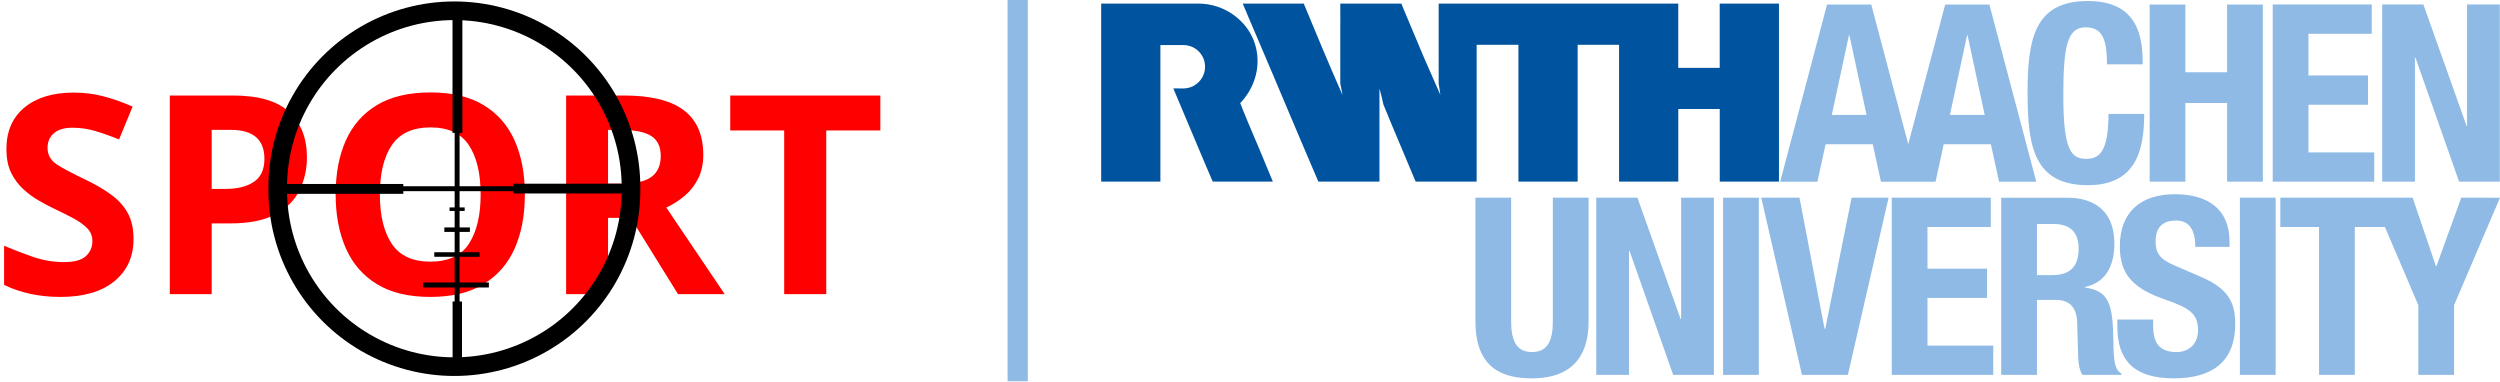
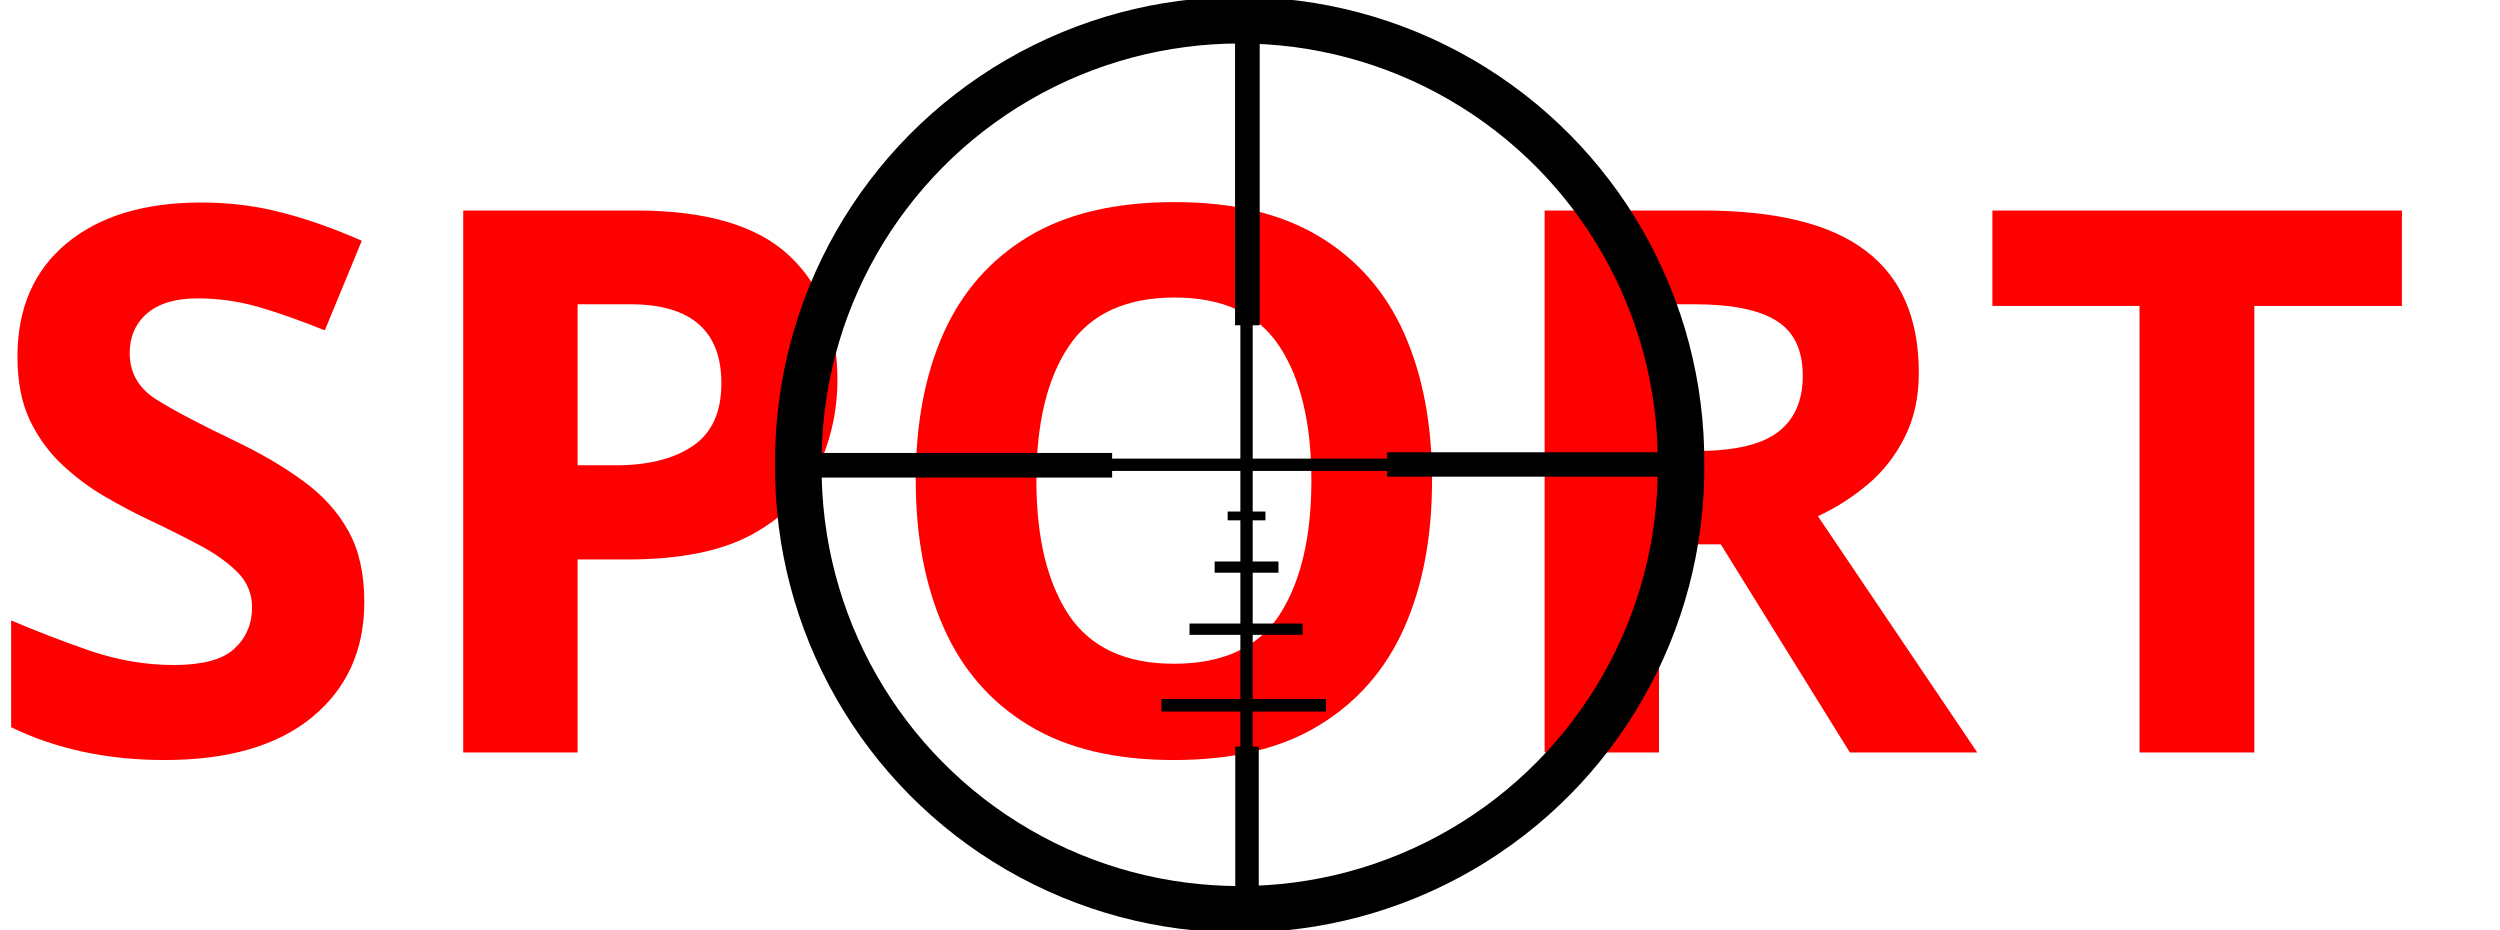
- <svg xmlns="http://www.w3.org/2000/svg" width="958.06" height="146.104" viewBox="0 0 253.487 38.657" version="1.1" id="svg8">
+ <svg xmlns="http://www.w3.org/2000/svg" width="351.146" height="130.561" viewBox="0 0 92.907 34.544" version="1.1" id="svg8">
  <defs id="defs2" />
-   <g id="layer1" transform="translate(0,-258.6354)">
+   <g id="layer1" transform="translate(6.5565109e-7,-260.4975)">
    <text xml:space="preserve" style="font-style:normal;font-weight:normal;font-size:20.032px;line-height:1.25;font-family:sans-serif;letter-spacing:0px;word-spacing:0px;fill:#000000;fill-opacity:1;stroke:none;stroke-width:0.501" x="-0.882" y="288.463" id="text6442">
      <tspan id="tspan6440" x="-0.882" y="288.463" style="font-style:normal;font-variant:normal;font-weight:bold;font-stretch:normal;font-size:28.222px;font-family:'Univers 45 Light';-inkscape-font-specification:'Univers 45 Light, Bold';font-variant-ligatures:normal;font-variant-caps:normal;font-variant-numeric:normal;font-feature-settings:normal;text-align:start;writing-mode:lr-tb;text-anchor:start;fill:#ff0000;stroke-width:0.501">SPORT</tspan>
    </text>
-     <g id="g5107" transform="matrix(1.495202,0,0,1.495202,-19.42491,221.3049)">
-       <path style="fill:#00549f;fill-rule:evenodd;stroke-width:0.265" id="rwth" d="m 91.682,37.28 h -0.154 -3.862 v -1.36 -10.621 -0.089 h 3.854 0.008 2.723 c 1.786,-2.65e-4 3.326,1.156 3.828,2.688 0.466,1.42 0.068,2.963 -0.982,4.061 0.14,0.379 0.276,0.674 0.405,1.014 0.291,0.672 0.559,1.344 0.85,2.008 l 0.955,2.299 h -0.024 -4.048 c 0,0.002 -0.033,-0.097 -0.065,-0.138 -0.162,-0.356 -0.307,-0.737 -0.469,-1.093 l -0.979,-2.323 c -0.388,-0.939 -0.777,-1.826 -1.166,-2.766 0.485,-0.013 0.848,0.078 1.316,-0.137 0.329,-0.162 0.827,-0.564 0.84,-1.335 -0.013,-0.383 -0.119,-0.672 -0.371,-0.973 -0.254,-0.28 -0.621,-0.487 -1.099,-0.494 0,0 -1.561,-7.94e-4 -1.56,0 v 9.259 z M 131.706,25.212 h -2.095 v 4.355 h -2.617 -0.194 v -3.602 -0.753 h -2.898 -10.2 -2.817 -0.332 v 5.424 c 0.032,0.251 0.089,0.502 0.113,0.761 l -1.085,-2.469 c -0.486,-1.133 -0.947,-2.267 -1.433,-3.408 -0.041,-0.105 -0.069,-0.176 -0.122,-0.307 h -4.145 c 0,0.591 0.008,1.246 0,1.821 v 3.603 c 0.041,0.226 0.114,0.526 0.146,0.761 l -0.024,-0.049 c -0.891,-2.032 -1.749,-4.072 -2.598,-6.136 h -4.135 c 0.081,0.243 0.21,0.461 0.292,0.704 l 0.913,2.139 0.637,1.498 0.04,0.091 c 0.293,0.698 0.525,1.245 0.81,1.917 0.82,1.939 1.609,3.811 2.431,5.721 h 4.145 v -6.314 c 0.105,0.356 0.186,0.72 0.267,1.085 0.704,1.732 1.466,3.489 2.186,5.229 h 4.137 v -4.898 -4.379 h 2.833 v 4.08 0.194 5.003 h 3.984 0.033 v -4.137 -3.975 -0.874 -0.291 h 2.808 v 9.277 h 1.773 c 0.729,-0.008 1.514,0 2.243,0 V 32.36 h 0.033 2.404 0.374 v 4.922 h 0.88 3.136 V 25.212 Z" />
-       <path style="fill:#8ebae5;fill-rule:evenodd;stroke-width:0.265" id="aachen" d="m 147.898,25.272 h -2.995 l -2.507,9.473 -2.508,-9.473 h -2.996 l -3.18,12.017 h 2.525 l 0.555,-2.541 h 3.198 l 0.555,2.541 h 3.702 l 0.555,-2.541 h 3.198 l 0.555,2.541 h 2.524 z m -10.686,7.489 1.162,-5.402 h 0.034 l 1.161,5.402 z m 8.011,0 1.162,-5.402 h 0.034 l 1.161,5.402 z m 10.652,-3.433 c 0,-1.75 -0.353,-2.508 -1.448,-2.508 -1.229,0 -1.515,1.229 -1.515,4.628 0,3.635 0.505,4.292 1.549,4.292 0.876,0 1.514,-0.454 1.514,-3.046 h 2.424 c 0,2.592 -0.64,4.83 -3.82,4.83 -3.636,0 -4.09,-2.592 -4.09,-6.244 0,-3.652 0.454,-6.244 4.09,-6.244 3.467,0 3.719,2.541 3.719,4.292 z m 2.893,-4.056 h 2.423 v 4.594 h 2.828 v -4.594 h 2.423 v 12.016 h -2.423 V 31.953 H 161.191 v 5.335 h -2.423 z m 15.061,-2.65e-4 v 1.986 h -4.292 v 2.827 h 4.039 v 1.986 h -4.039 v 3.231 h 4.46 v 1.986 h -6.884 V 25.272 Z m 3.501,0 2.928,8.23 h 0.033 v -8.23 h 2.222 v 12.016 h -2.76 l -2.961,-8.415 h -0.035 v 8.415 h -2.221 V 25.272 Z" />
-       <path style="fill:#8ebae5;fill-rule:evenodd;stroke-width:0.265" id="university" d="m 151.125,40.157 h 1.145 c 1.094,0 1.682,0.555 1.682,1.666 0,1.296 -0.656,1.802 -1.818,1.802 h -1.01 z m -2.423,10.233 h 2.423 v -5.083 h 1.296 c 0.976,0 1.396,0.572 1.431,1.514 l 0.067,2.306 c 0.017,0.471 0.067,0.926 0.303,1.263 h 2.625 v -0.101 c -0.454,-0.235 -0.522,-0.892 -0.539,-2.154 -0.033,-2.541 -0.285,-3.45 -1.935,-3.669 v -0.033 c 1.363,-0.287 2.002,-1.363 2.002,-2.962 0,-2.053 -1.212,-3.096 -3.197,-3.096 h -4.477 V 50.39 Z M 113.045,38.373 v 8.381 c 0,3.214 1.868,3.871 3.837,3.871 1.969,0 3.837,-0.808 3.837,-3.871 v -8.381 h -2.424 v 8.381 c 0,1.195 -0.286,2.087 -1.414,2.087 -1.128,0 -1.414,-0.892 -1.414,-2.087 v -8.381 z m 8.194,0 v 12.017 h 2.221 v -8.415 h 0.034 l 2.962,8.415 h 2.76 V 38.373 h -2.222 v 8.23 h -0.034 l -2.928,-8.23 z m 11.024,0 h -2.423 v 12.017 h 2.423 z m 0.166,0 2.76,12.017 h 3.113 l 2.761,-12.017 h -2.508 l -1.785,8.886 h -0.05 l -1.699,-8.886 z m 8.849,0 v 12.017 h 6.884 v -1.986 h -4.461 v -3.231 h 4.039 v -1.986 h -4.039 v -2.828 h 4.292 v -1.986 z m 15.299,8.263 v 0.488 c 0,2.222 1.077,3.501 3.82,3.501 2.626,0 4.174,-1.145 4.174,-3.686 0,-1.464 -0.471,-2.389 -2.288,-3.181 l -1.868,-0.807 c -1.027,-0.438 -1.245,-0.892 -1.245,-1.632 0,-0.707 0.287,-1.397 1.38,-1.397 0.926,0 1.312,0.657 1.312,1.784 h 2.323 v -0.337 c 0,-2.306 -1.564,-3.231 -3.72,-3.231 -2.288,0 -3.719,1.195 -3.719,3.534 0,2.003 0.993,2.895 3.147,3.635 1.599,0.555 2.155,0.959 2.155,2.054 0,1.009 -0.707,1.481 -1.447,1.481 -1.279,0 -1.599,-0.724 -1.599,-1.852 v -0.353 z m 10.734,-8.263 h -2.424 v 12.017 h 2.424 z m 12.587,0 -1.682,4.645 h -0.034 l -1.582,-4.645 h -8.971 v 1.986 h 2.626 v 10.031 h 2.423 V 40.359 h 2.044 l 2.265,5.302 v 4.729 h 2.424 v -4.729 l 3.113,-7.287 z" />
-     </g>
    <path d="" id="path1368" style="fill:#000000;stroke-width:0.265" />
    <path d="" id="path1366" style="fill:#000000;stroke-width:0.265" />
-     <g id="g6460" transform="matrix(0.9447268,0,0,0.9447268,2.546449,15.35322)">
+     <g id="g6460" transform="matrix(0.8650843,0,0,0.8650843,6.215599,37.47549)">
      <g transform="translate(-45.60359,84.12756)" id="g5690">
        <path d="m 110.633,193.642 a 18.96,18.96 0 1 1 -37.919,0 18.96,18.96 0 1 1 37.919,0 z" id="path13124" style="fill:none;stroke:#000000;stroke-width:2;stroke-linecap:butt;stroke-linejoin:miter;stroke-miterlimit:4;stroke-dasharray:none;stroke-dashoffset:0;stroke-opacity:1" />
        <path d="M 72.599,193.642 H 110.631" id="path13126" style="fill:none;stroke:#000000;stroke-width:0.529;stroke-linecap:butt;stroke-linejoin:miter;stroke-miterlimit:4;stroke-dasharray:none;stroke-opacity:1" />
        <path d="M 91.968,212.821 V 174.789" id="path13128" style="fill:none;stroke:#000000;stroke-width:0.529;stroke-linecap:butt;stroke-linejoin:miter;stroke-miterlimit:4;stroke-dasharray:none;stroke-opacity:1" />
        <path d="m 91.988,212.838 v -7.09" id="path13130" style="fill:none;stroke:#000000;stroke-width:1.009;stroke-linecap:butt;stroke-linejoin:miter;stroke-miterlimit:4;stroke-dasharray:none;stroke-opacity:1" />
        <path d="M 92.004,187.65 V 174.698" id="path13132" style="fill:none;stroke:#000000;stroke-width:1.058;stroke-linecap:butt;stroke-linejoin:miter;stroke-miterlimit:4;stroke-dasharray:none;stroke-opacity:1" />
        <path d="m 72.899,193.663 h 13.295" id="path13134" style="fill:none;stroke:#000000;stroke-width:1.058;stroke-linecap:butt;stroke-linejoin:miter;stroke-miterlimit:4;stroke-dasharray:none;stroke-opacity:1" />
        <path d="M 98.005,193.629 H 110.427" id="path13136" style="fill:none;stroke:#000000;stroke-width:1.049;stroke-linecap:butt;stroke-linejoin:miter;stroke-miterlimit:4;stroke-dasharray:none;stroke-opacity:1" />
        <path d="m 88.311,203.975 h 7.067" id="path13140" style="fill:none;stroke:#000000;stroke-width:0.537;stroke-linecap:butt;stroke-linejoin:miter;stroke-miterlimit:4;stroke-dasharray:none;stroke-opacity:1" />
        <path d="m 89.518,200.705 h 4.862" id="path13142" style="fill:none;stroke:#000000;stroke-width:0.486;stroke-linecap:butt;stroke-linejoin:miter;stroke-miterlimit:4;stroke-dasharray:none;stroke-opacity:1" />
        <path d="m 90.598,198.038 h 2.742" id="path13144" style="fill:none;stroke:#000000;stroke-width:0.482;stroke-linecap:butt;stroke-linejoin:miter;stroke-miterlimit:4;stroke-dasharray:none;stroke-opacity:1" />
        <path d="m 91.158,195.84 h 1.622" id="path13146" style="fill:none;stroke:#000000;stroke-width:0.378;stroke-linecap:butt;stroke-linejoin:miter;stroke-miterlimit:4;stroke-dasharray:none;stroke-opacity:1" />
      </g>
    </g>
-     <path style="fill:#8ebae5;fill-opacity:1;stroke:#8ebae5;stroke-width:2.051;stroke-linecap:butt;stroke-linejoin:miter;stroke-miterlimit:4;stroke-dasharray:none;stroke-opacity:1" d="m 103.188,258.635 v 8.166 30.491" id="path5692" />
    <flowRoot xml:space="preserve" id="flowRoot5741" style="font-style:normal;font-weight:normal;font-size:40px;line-height:1.25;font-family:sans-serif;letter-spacing:0px;word-spacing:0px;fill:#000000;fill-opacity:1;stroke:none" transform="scale(0.2645833)">
      <flowRegion id="flowRegion5743">
        <rect id="rect5745" width="96" height="60" x="226" y="-18.98" />
      </flowRegion>
      <flowPara id="flowPara5747" />
    </flowRoot>
    <flowRoot xml:space="preserve" id="flowRoot5749" style="font-style:normal;font-weight:normal;font-size:40px;line-height:1.25;font-family:sans-serif;letter-spacing:0px;word-spacing:0px;fill:#000000;fill-opacity:1;stroke:none" transform="scale(0.2645833)">
      <flowRegion id="flowRegion5751">
        <rect id="rect5753" width="183.5" height="106" x="156" y="-44.98" />
      </flowRegion>
      <flowPara id="flowPara5755" />
    </flowRoot>
    <flowRoot xml:space="preserve" id="flowRoot5853" style="font-style:normal;font-weight:normal;font-size:40px;line-height:1.25;font-family:sans-serif;letter-spacing:0px;word-spacing:0px;fill:#000000;fill-opacity:1;stroke:none" transform="scale(0.2645833)">
      <flowRegion id="flowRegion5855">
        <rect id="rect5857" width="354" height="176" x="51.5" y="966.52" />
      </flowRegion>
      <flowPara id="flowPara5859" />
    </flowRoot>
  </g>
</svg>
